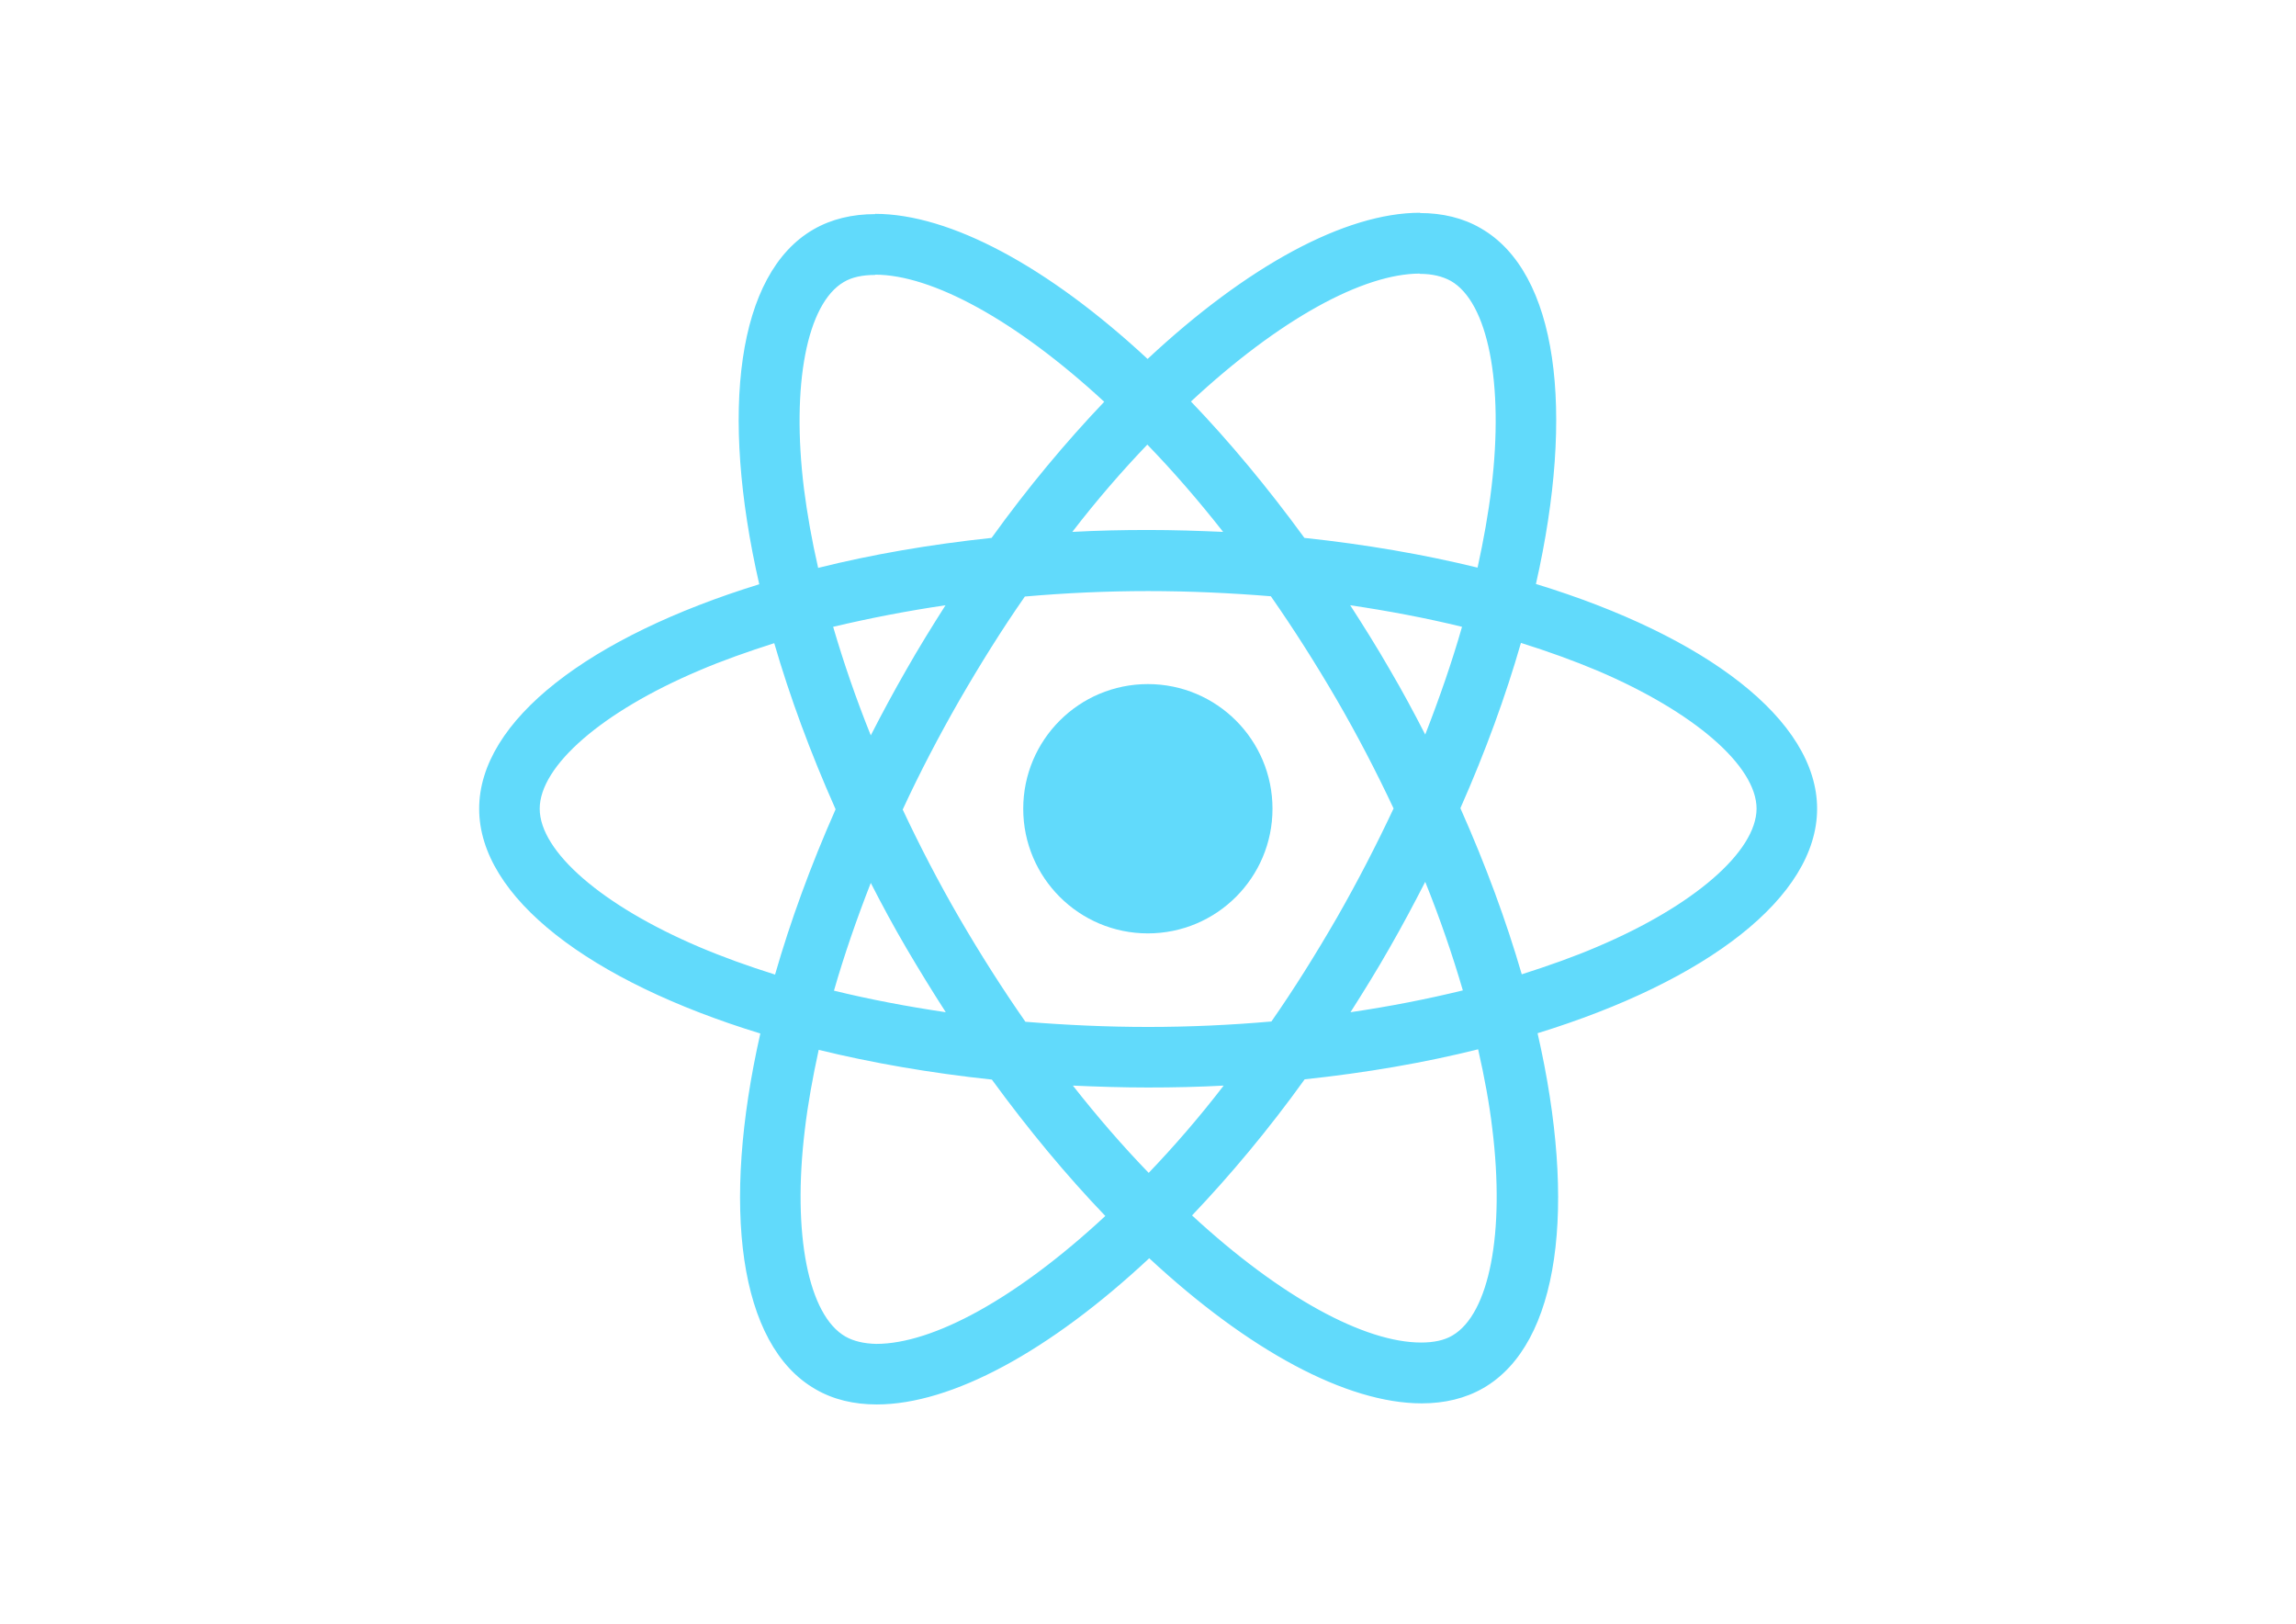
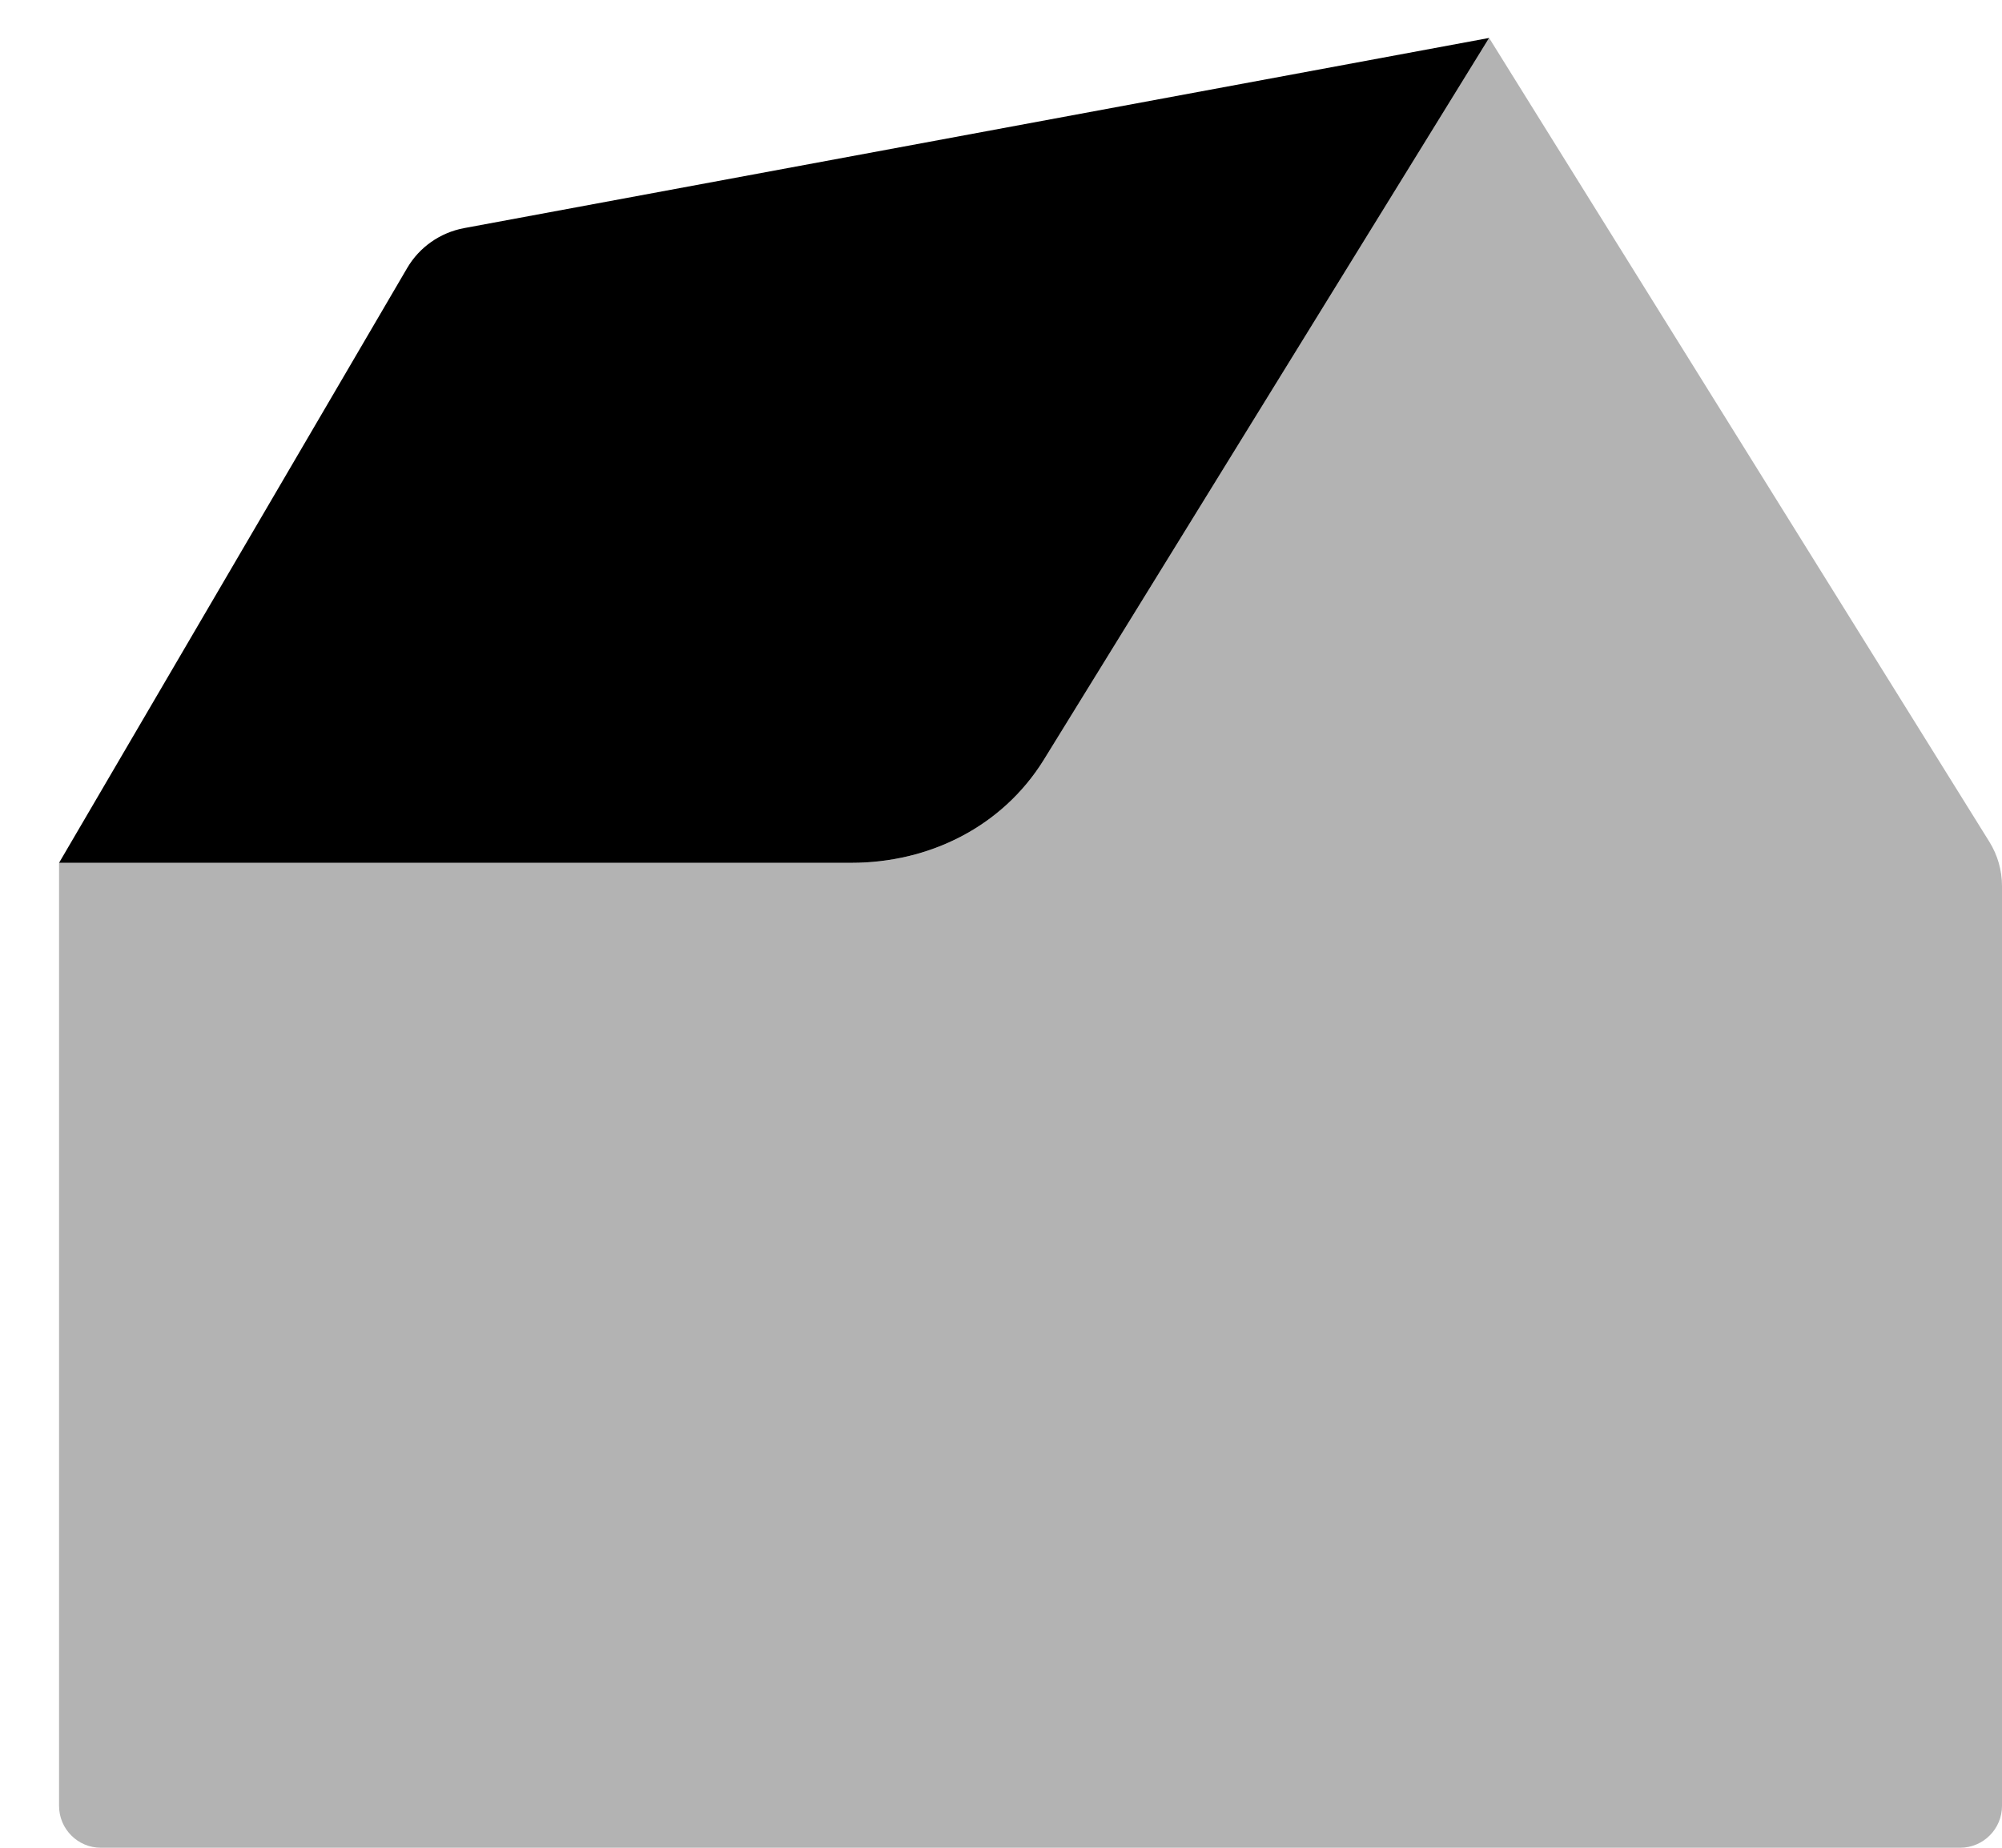
- <svg xmlns="http://www.w3.org/2000/svg" viewBox="0 0 841.9 595.3">
-   <g fill="#61DAFB">
-     <path d="M666.3 296.5c0-32.5-40.7-63.3-103.1-82.4 14.4-63.6 8-114.2-20.2-130.4-6.5-3.8-14.1-5.6-22.4-5.6v22.3c4.6 0 8.3.9 11.4 2.6 13.6 7.8 19.5 37.5 14.9 75.7-1.1 9.4-2.9 19.3-5.1 29.4-19.6-4.8-41-8.5-63.5-10.9-13.5-18.5-27.5-35.3-41.6-50 32.6-30.3 63.2-46.9 84-46.9V78c-27.5 0-63.5 19.6-99.9 53.6-36.4-33.8-72.4-53.2-99.9-53.2v22.3c20.7 0 51.4 16.5 84 46.6-14 14.7-28 31.4-41.3 49.9-22.6 2.4-44 6.1-63.6 11-2.3-10-4-19.7-5.2-29-4.7-38.2 1.1-67.9 14.6-75.8 3-1.8 6.9-2.6 11.5-2.6V78.5c-8.4 0-16 1.8-22.6 5.6-28.1 16.2-34.4 66.7-19.9 130.1-62.2 19.2-102.7 49.9-102.7 82.3 0 32.5 40.7 63.3 103.1 82.4-14.4 63.6-8 114.2 20.2 130.4 6.5 3.8 14.1 5.6 22.5 5.6 27.5 0 63.5-19.6 99.9-53.6 36.4 33.8 72.4 53.2 99.9 53.2 8.4 0 16-1.8 22.6-5.6 28.1-16.2 34.4-66.7 19.9-130.1 62-19.1 102.5-49.9 102.5-82.3zm-130.2-66.7c-3.7 12.9-8.3 26.2-13.5 39.5-4.1-8-8.4-16-13.1-24-4.6-8-9.5-15.8-14.4-23.4 14.2 2.1 27.9 4.7 41 7.9zm-45.8 106.5c-7.8 13.5-15.8 26.3-24.1 38.2-14.9 1.3-30 2-45.2 2-15.1 0-30.2-.7-45-1.9-8.3-11.9-16.4-24.6-24.2-38-7.6-13.1-14.5-26.4-20.8-39.8 6.2-13.4 13.2-26.8 20.7-39.9 7.8-13.5 15.8-26.3 24.1-38.2 14.9-1.3 30-2 45.2-2 15.1 0 30.2.7 45 1.9 8.3 11.9 16.4 24.6 24.2 38 7.6 13.1 14.5 26.4 20.8 39.8-6.3 13.4-13.2 26.8-20.7 39.9zm32.3-13c5.4 13.4 10 26.8 13.8 39.8-13.1 3.2-26.9 5.9-41.2 8 4.9-7.7 9.8-15.6 14.4-23.7 4.6-8 8.9-16.1 13-24.1zM421.2 430c-9.3-9.6-18.6-20.3-27.8-32 9 .4 18.2.7 27.5.7 9.4 0 18.7-.2 27.8-.7-9 11.7-18.3 22.4-27.5 32zm-74.4-58.9c-14.2-2.1-27.9-4.7-41-7.9 3.7-12.9 8.3-26.2 13.5-39.5 4.1 8 8.4 16 13.1 24 4.7 8 9.5 15.8 14.4 23.4zM420.7 163c9.3 9.6 18.6 20.3 27.8 32-9-.4-18.2-.7-27.5-.7-9.4 0-18.7.2-27.8.7 9-11.7 18.3-22.4 27.5-32zm-74 58.9c-4.9 7.7-9.8 15.6-14.4 23.7-4.6 8-8.9 16-13 24-5.4-13.4-10-26.8-13.8-39.8 13.1-3.1 26.9-5.8 41.2-7.9zm-90.5 125.2c-35.4-15.1-58.3-34.9-58.3-50.6 0-15.7 22.9-35.6 58.3-50.6 8.6-3.7 18-7 27.7-10.1 5.7 19.6 13.2 40 22.5 60.9-9.2 20.8-16.6 41.1-22.2 60.6-9.9-3.1-19.3-6.5-28-10.2zM310 490c-13.6-7.8-19.5-37.5-14.9-75.7 1.1-9.4 2.9-19.3 5.1-29.4 19.6 4.8 41 8.5 63.5 10.9 13.5 18.5 27.5 35.3 41.6 50-32.6 30.3-63.2 46.9-84 46.9-4.5-.1-8.3-1-11.3-2.7zm237.2-76.2c4.7 38.2-1.1 67.9-14.6 75.8-3 1.8-6.9 2.6-11.5 2.6-20.7 0-51.4-16.5-84-46.6 14-14.7 28-31.4 41.3-49.9 22.6-2.4 44-6.1 63.6-11 2.3 10.1 4.1 19.8 5.2 29.1zm38.5-66.7c-8.6 3.7-18 7-27.7 10.1-5.7-19.6-13.2-40-22.5-60.9 9.2-20.8 16.6-41.1 22.2-60.6 9.9 3.1 19.3 6.5 28.1 10.2 35.4 15.1 58.3 34.9 58.3 50.6-.1 15.7-23 35.6-58.4 50.6zM320.8 78.4z" />
-     <circle cx="420.9" cy="296.5" r="45.7" />
-     <path d="M520.5 78.1z" />
-   </g>
+ <svg xmlns="http://www.w3.org/2000/svg" width="26" height="24" viewBox="0 0 26 24" fill="none">
+   <path opacity="0.3" fill-rule="evenodd" clip-rule="evenodd" d="M0.767 11.208V23.456C0.767 23.756 1.01 24 1.31 24H25.456C25.756 24 26 23.756 26 23.456V11.508C26 11.305 25.943 11.106 25.836 10.934L19.339 0.493L13.552 9.875C13.015 10.737 12.071 11.208 11.056 11.208H0.767Z" fill="black" />
+   <path fill-rule="evenodd" clip-rule="evenodd" d="M19.339 0.493L13.552 9.875C13.015 10.737 12.071 11.207 11.056 11.207H0.767L5.287 3.483C5.446 3.21 5.717 3.021 6.027 2.963L19.339 0.493Z" fill="black" />
</svg>
